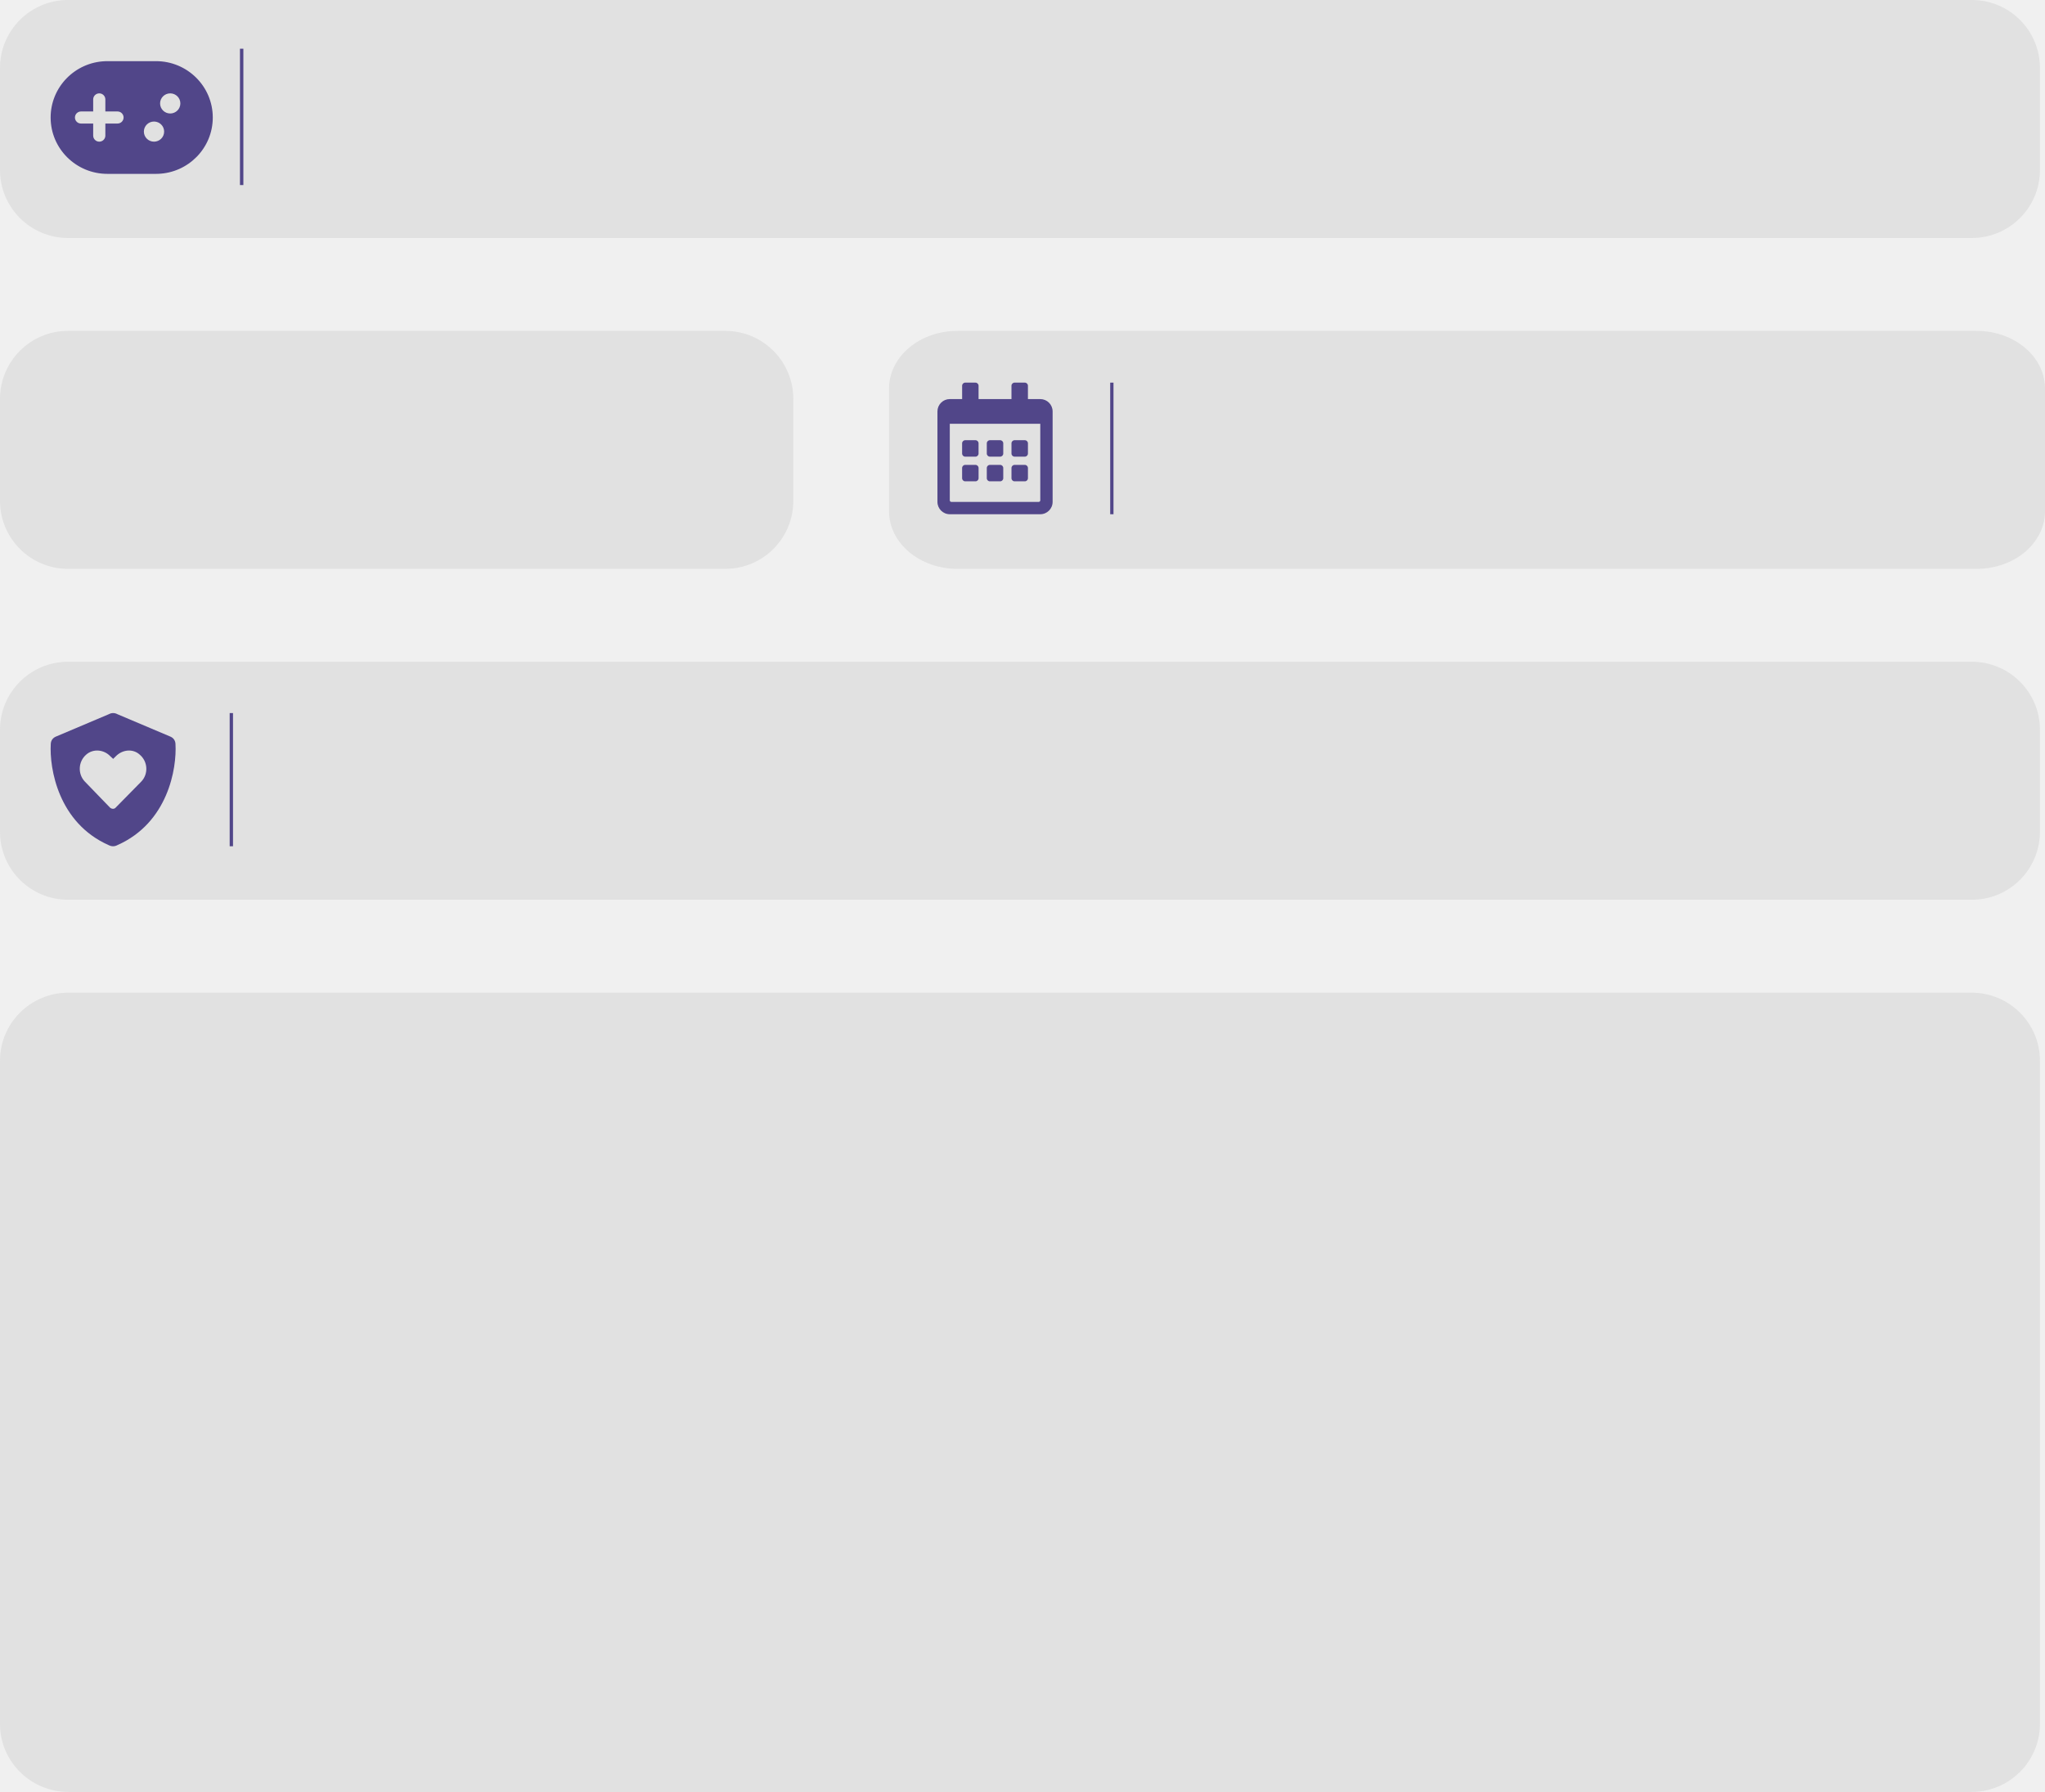
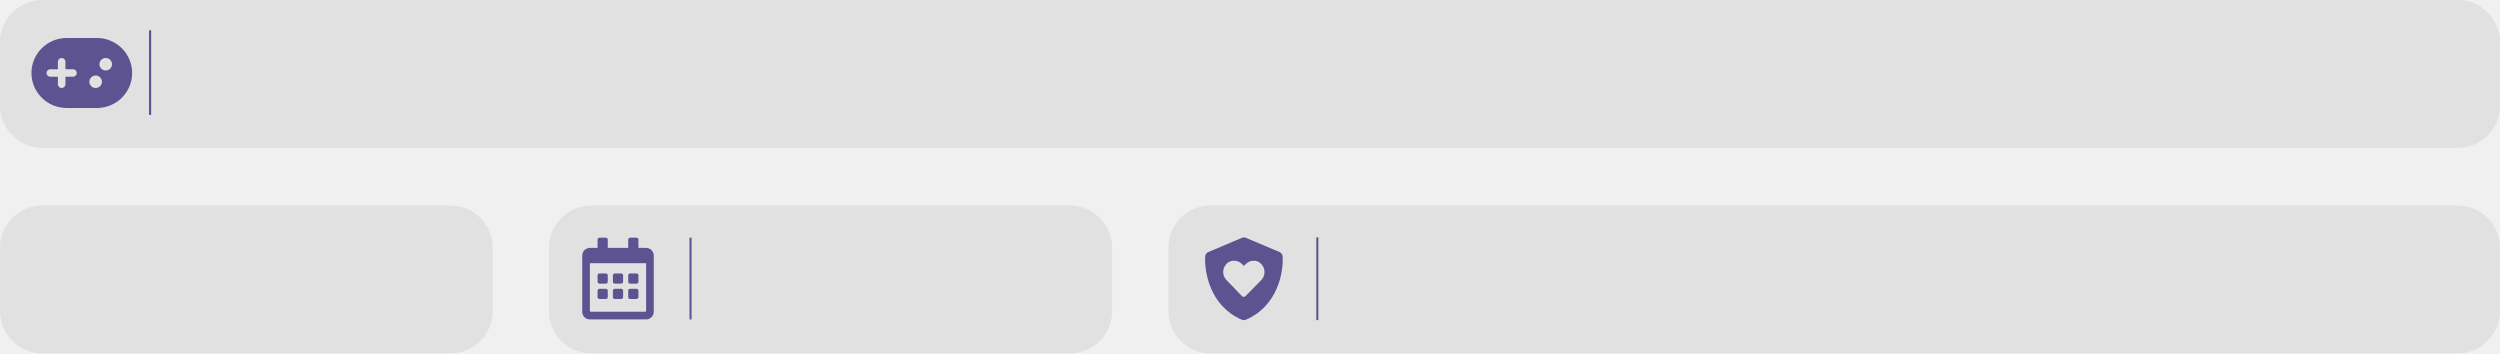
- <svg xmlns="http://www.w3.org/2000/svg" width="902.242" height="790.692" viewBox="0 0 902.243 790.692" version="1.1" xml:space="preserve" style="clip-rule:evenodd;fill-rule:evenodd;stroke-linejoin:round;stroke-miterlimit:2" id="svg6">
+ <svg xmlns="http://www.w3.org/2000/svg" width="1775.904" height="251.06" viewBox="0 0 1775.904 251.06" version="1.1" xml:space="preserve" style="clip-rule:evenodd;fill-rule:evenodd;stroke-linejoin:round;stroke-miterlimit:2" id="svg6">
  <defs id="defs6" />
-   <path style="clip-rule:evenodd;fill:#dedede;fill-opacity:0.851;fill-rule:evenodd;stroke:#ffffff;stroke-width:0;stroke-linejoin:round;stroke-miterlimit:2" id="rect11" width="900" height="105" x="-8.515" y="-115.566" d="M 21.485,-115.566 H 861.485 a 30,30 45 0 1 30,30 v 45 a 30,30 135 0 1 -30,30 l -840,0 a 30,30 45 0 1 -30,-30 v -45 A 30,30 135 0 1 21.485,-115.566 Z" transform="translate(8.515356,115.5655)" />
-   <path style="clip-rule:evenodd;fill:#dedede;fill-opacity:0.851;fill-rule:evenodd;stroke:#ffffff;stroke-width:0;stroke-linejoin:round;stroke-miterlimit:2" id="rect11-5" width="900" height="105" x="-8.515" y="-115.566" d="M 21.485,-115.566 H 861.485 a 30,30 45 0 1 30,30 v 45 a 30,30 135 0 1 -30,30 l -840,0 a 30,30 45 0 1 -30,-30 v -45 A 30,30 135 0 1 21.485,-115.566 Z" transform="translate(8.515356,407.5775)" />
-   <path style="clip-rule:evenodd;fill:#dedede;fill-opacity:0.851;fill-rule:evenodd;stroke:#ffffff;stroke-width:0;stroke-linejoin:round;stroke-miterlimit:2" id="rect5" width="507.507" height="123.866" x="392.242" y="10.322" transform="matrix(1.004913,0,0,0.84769,-1.92704,137.256)" d="m 422.242,10.322 h 447.507 a 30,30 45 0 1 30,30 v 63.866 a 30,30 135 0 1 -30,30 H 422.242 a 30,30 45 0 1 -30,-30 V 40.322 a 30,30 135 0 1 30,-30 z" />
-   <path style="clip-rule:evenodd;fill:#dedede;fill-opacity:0.851;fill-rule:evenodd;stroke:#ffffff;stroke-width:0;stroke-linejoin:round;stroke-miterlimit:2" id="rect4" width="894.588" height="352.674" x="3.441" y="449.014" transform="matrix(1.00605,0,0,1,-3.461538,-10.99641)" d="M 33.441,449.014 H 868.029 a 30,30 45 0 1 30,30 l 0,292.674 a 30,30 135 0 1 -30,30 H 33.441 a 30,30 45 0 1 -30,-30 V 479.014 a 30,30 135 0 1 30,-30 z" />
-   <g transform="translate(2.027474e-8,-778.9955)" id="g6">
+   <g transform="translate(0,-778.9955)" id="g6">
    <g id="gamelist-metadata-background-light-base.svg" transform="matrix(1,0,0,0.403846,0,925)">
      <clipPath id="_clip1">
        <rect x="0" y="0" width="1624" height="260" id="rect2" />
      </clipPath>
      <g clip-path="url(#_clip1)" id="g5">
        <g transform="matrix(0.398804,0,0,0.921986,-796.81,-1129.43)" id="g2">
                    
                </g>
        <g transform="matrix(0.418744,0,0,0.921986,-446.6527,-1129.43)" id="g3">
                    
                </g>
        <g transform="matrix(0.6281565,0,0,0.921986,-405.0608,-1129.43)" id="g4">
                    
                </g>
      </g>
    </g>
  </g>
-   <path style="clip-rule:evenodd;fill:#dedede;fill-opacity:0.851;fill-rule:evenodd;stroke-width:0;stroke-linejoin:round;stroke-miterlimit:2" id="rect1-2" width="350" height="105" x="0" y="146.006" d="m 30,146.006 h 290 a 30,30 45 0 1 30,30 v 45 a 30,30 135 0 1 -30,30 l -290,0 a 30,30 45 0 1 -30,-30 v -45 a 30,30 135 0 1 30,-30 z" />
-   <rect x="935.051" y="168.637" width="1.469" height="58.769" style="clip-rule:evenodd;fill:#514689;fill-rule:evenodd;stroke-width:1.469;stroke-linejoin:round;stroke-miterlimit:2;fill-opacity:1" id="rect10" transform="translate(-833.7171,146.0064)" />
-   <path d="m 883.635,168.637 c 0.644,0 1.264,0.159 1.813,0.467 l 23.463,9.926 c 1.284,0.544 2.145,1.672 2.224,3.162 0.655,10.963 -3.35,34.87 -25.641,44.72 -0.561,0.32 -1.308,0.505 -1.86,0.494 -0.664,0.015 -1.308,-0.173 -1.975,-0.494 -22.185,-9.85 -26.184,-33.757 -25.541,-44.72 0.082,-1.49 0.949,-2.618 2.236,-3.162 l 23.455,-9.926 c 0.552,-0.309 1.184,-0.473 1.825,-0.467 z m 1.125,41.711 11.26,-11.454 c 3.215,-3.317 3.018,-8.839 -0.699,-11.948 -3.021,-2.721 -7.646,-2.216 -10.561,0.802 l -1.114,1.102 -1.205,-1.102 c -2.812,-3.018 -7.54,-3.523 -10.664,-0.802 -3.614,3.109 -3.811,8.63 -0.597,11.948 l 11.066,11.454 c 0.802,0.702 1.904,0.702 2.512,0 z" style="clip-rule:evenodd;fill:#514689;fill-rule:nonzero;stroke-width:1.469;stroke-linejoin:round;stroke-miterlimit:2;fill-opacity:1" id="path16-0" transform="translate(-833.7171,146.0064)" />
-   <rect x="105.872" y="21.497" width="1.504" height="60.159" style="clip-rule:evenodd;fill:#514689;fill-rule:evenodd;stroke-width:1.504;stroke-linejoin:round;stroke-miterlimit:2;fill-opacity:1" id="rect8-4" />
-   <path d="m 68.834,26.985 c 13.831,0 25.043,11.133 25.043,24.866 0,13.447 -10.75,24.401 -24.182,24.852 l -0.861,0.014 H 47.383 c -13.831,0 -25.043,-11.133 -25.043,-24.866 0,-13.447 10.75,-24.401 24.182,-24.852 l 0.861,-0.014 z m -0.887,26.643 c -2.47,0 -4.472,1.988 -4.472,4.44 0,2.452 2.002,4.44 4.472,4.44 2.47,0 4.472,-1.988 4.472,-4.44 0,-2.452 -2.002,-4.44 -4.472,-4.44 z M 43.798,41.195 c -1.358,0 -2.481,1.002 -2.659,2.303 l -0.025,0.362 v 5.321 l -5.366,0.003 c -1.482,0 -2.683,1.193 -2.683,2.664 0,1.349 1.009,2.464 2.319,2.64 l 0.364,0.024 5.366,-0.003 v 5.336 c 0,1.471 1.201,2.664 2.683,2.664 1.358,0 2.481,-1.002 2.659,-2.303 l 0.025,-0.362 v -5.336 l 5.366,0.003 c 1.482,0 2.683,-1.193 2.683,-2.664 0,-1.349 -1.009,-2.464 -2.319,-2.64 l -0.364,-0.024 -5.366,-0.003 v -5.321 c 0,-1.471 -1.201,-2.664 -2.683,-2.664 z m 31.304,0 c -2.47,0 -4.472,1.988 -4.472,4.44 0,2.452 2.002,4.44 4.472,4.44 2.47,0 4.472,-1.988 4.472,-4.44 0,-2.452 -2.002,-4.44 -4.472,-4.44 z" id="🎨-Color" style="clip-rule:evenodd;fill:#514689;fill-opacity:1;fill-rule:nonzero;stroke:none;stroke-width:3.565;stroke-linejoin:round;stroke-miterlimit:2" />
-   <rect x="489.814" y="168.836" width="1.452" height="58.073" style="clip-rule:evenodd;fill:#514689;fill-rule:evenodd;stroke-width:1.452;stroke-linejoin:round;stroke-miterlimit:2;fill-opacity:1" id="rect8" />
-   <path d="m 430.382,201.502 h -4.541 c -0.749,-0.003 -1.356,-0.61 -1.359,-1.359 v -4.541 c 0.003,-0.749 0.61,-1.356 1.359,-1.359 h 4.536 c 0.749,0.003 1.356,0.61 1.359,1.359 v 4.536 c 0,0.749 -0.604,1.359 -1.353,1.365 z m 12.248,-1.359 v -4.541 c -0.003,-0.749 -0.61,-1.356 -1.359,-1.359 h -4.541 c -0.749,0.003 -1.356,0.61 -1.359,1.359 v 4.536 c 0.003,0.749 0.61,1.356 1.359,1.359 h 4.536 c 0.749,0 1.359,-0.604 1.365,-1.353 z m 10.889,0 v -4.541 c -0.003,-0.749 -0.61,-1.356 -1.359,-1.359 h -4.541 c -0.749,0.003 -1.356,0.61 -1.359,1.359 v 4.536 c 0.003,0.749 0.61,1.356 1.359,1.359 h 4.536 c 0.749,0 1.359,-0.604 1.365,-1.353 z m -10.889,10.889 v -4.541 c -0.003,-0.749 -0.61,-1.356 -1.359,-1.359 h -4.541 c -0.749,0.003 -1.356,0.61 -1.359,1.359 v 4.536 c 0.003,0.749 0.61,1.356 1.359,1.359 h 4.536 c 0.749,0 1.359,-0.604 1.365,-1.353 z m -10.889,0 v -4.541 c -0.003,-0.749 -0.61,-1.356 -1.359,-1.359 h -4.541 c -0.749,0.003 -1.356,0.61 -1.359,1.359 v 4.536 c 0.003,0.749 0.61,1.356 1.359,1.359 h 4.536 c 0.749,0 1.359,-0.604 1.365,-1.353 z m 21.778,0 v -4.541 c -0.003,-0.749 -0.61,-1.356 -1.359,-1.359 h -4.541 c -0.749,0.003 -1.356,0.61 -1.359,1.359 v 4.536 c 0.003,0.749 0.61,1.356 1.359,1.359 h 4.536 c 0.749,0 1.359,-0.604 1.365,-1.353 z m 10.889,-29.49 v 39.925 c -0.003,3.005 -2.436,5.439 -5.441,5.441 h -39.925 c -3.005,0 -5.444,-2.436 -5.447,-5.441 v -39.925 c 0,-1.446 0.575,-2.831 1.594,-3.853 1.022,-1.019 2.407,-1.594 3.853,-1.594 h 5.447 v -5.9 c 0.003,-0.746 0.607,-1.353 1.353,-1.359 h 4.536 c 0.749,0.003 1.356,0.61 1.359,1.359 v 5.9 h 14.518 v -5.9 c 0.003,-0.752 0.613,-1.359 1.365,-1.359 h 4.536 c 0.749,0.003 1.356,0.61 1.359,1.359 v 5.9 h 5.447 c 1.446,0 2.831,0.575 3.853,1.594 1.019,1.022 1.594,2.407 1.594,3.853 z m -5.441,39.24 v -33.799 h -39.925 v 33.799 c 0.003,0.375 0.305,0.677 0.679,0.679 h 38.59 c 0.366,-0.015 0.653,-0.314 0.656,-0.679 z" style="clip-rule:evenodd;fill:#514689;fill-rule:nonzero;stroke-width:1.452;stroke-linejoin:round;stroke-miterlimit:2;fill-opacity:1" id="path14" />
+   <path style="clip-rule:evenodd;fill:#dedede;fill-opacity:0.85;fill-rule:evenodd;stroke-width:0;stroke-linejoin:round;stroke-miterlimit:2" id="rect4" width="945.908" height="105" x="829.996" y="146.006" d="M 859.996,146.006 H 1745.904 a 30,30 45 0 1 30,30 v 45 a 30,30 135 0 1 -30,30 H 859.996 a 30,30 45 0 1 -30,-30 v -45 a 30,30 135 0 1 30,-30 z" transform="translate(2.8320312e-5)" />
+   <path style="clip-rule:evenodd;fill:#dedede;fill-opacity:0.85;fill-rule:evenodd;stroke-width:0;stroke-linejoin:round;stroke-miterlimit:2" id="rect3" width="1775.904" height="105" x="0" y="0" d="m 30,0 h 1715.904 a 30,30 45 0 1 30,30 v 45 a 30,30 135 0 1 -30,30 L 30,105 A 30,30 45 0 1 0,75 V 30 A 30,30 135 0 1 30,0 Z" />
+   <path style="clip-rule:evenodd;fill:#dedede;fill-opacity:0.85;fill-rule:evenodd;stroke-width:0;stroke-linejoin:round;stroke-miterlimit:2" id="rect1-2" width="350" height="105" x="0" y="146.006" d="m 30,146.006 h 290 a 30,30 45 0 1 30,30 v 45 a 30,30 135 0 1 -30,30 l -290,0 a 30,30 45 0 1 -30,-30 v -45 a 30,30 135 0 1 30,-30 z" />
+   <path style="clip-rule:evenodd;fill:#dedede;fill-opacity:0.85;fill-rule:evenodd;stroke-width:0;stroke-linejoin:round;stroke-miterlimit:2" id="rect1-2-6" width="400" height="105" x="389.998" y="146.006" d="m 419.998,146.006 340,0 a 30,30 45 0 1 30,30 v 45 a 30,30 135 0 1 -30,30 l -340,0 a 30,30 45 0 1 -30,-30 v -45 a 30,30 135 0 1 30,-30 z" />
+   <rect x="935.051" y="168.637" width="1.469" height="58.769" style="clip-rule:evenodd;fill:#514689;fill-opacity:0.914;fill-rule:evenodd;stroke-width:1.469;stroke-linejoin:round;stroke-miterlimit:2" id="rect10" />
+   <path d="m 883.635,168.637 c 0.644,0 1.264,0.159 1.813,0.467 l 23.463,9.926 c 1.284,0.544 2.145,1.672 2.224,3.162 0.655,10.963 -3.35,34.87 -25.641,44.72 -0.561,0.32 -1.308,0.505 -1.86,0.494 -0.664,0.015 -1.308,-0.173 -1.975,-0.494 -22.185,-9.85 -26.184,-33.757 -25.541,-44.72 0.082,-1.49 0.949,-2.618 2.236,-3.162 l 23.455,-9.926 c 0.552,-0.309 1.184,-0.473 1.825,-0.467 z m 1.125,41.711 11.26,-11.454 c 3.215,-3.317 3.018,-8.839 -0.699,-11.948 -3.021,-2.721 -7.646,-2.216 -10.561,0.802 l -1.114,1.102 -1.205,-1.102 c -2.812,-3.018 -7.54,-3.523 -10.664,-0.802 -3.614,3.109 -3.811,8.63 -0.597,11.948 l 11.066,11.454 c 0.802,0.702 1.904,0.702 2.512,0 z" style="clip-rule:evenodd;fill:#514689;fill-opacity:0.914;fill-rule:nonzero;stroke-width:1.469;stroke-linejoin:round;stroke-miterlimit:2" id="path16-0" />
+   <rect x="105.872" y="21.497" width="1.504" height="60.159" style="clip-rule:evenodd;fill:#514689;fill-opacity:0.914;fill-rule:evenodd;stroke-width:1.504;stroke-linejoin:round;stroke-miterlimit:2" id="rect8-4" />
+   <path d="m 68.834,26.985 c 13.831,0 25.043,11.133 25.043,24.866 0,13.447 -10.75,24.401 -24.182,24.852 l -0.861,0.014 H 47.383 c -13.831,0 -25.043,-11.133 -25.043,-24.866 0,-13.447 10.75,-24.401 24.182,-24.852 l 0.861,-0.014 z m -0.887,26.643 c -2.47,0 -4.472,1.988 -4.472,4.44 0,2.452 2.002,4.44 4.472,4.44 2.47,0 4.472,-1.988 4.472,-4.44 0,-2.452 -2.002,-4.44 -4.472,-4.44 z M 43.798,41.195 c -1.358,0 -2.481,1.002 -2.659,2.303 l -0.025,0.362 v 5.321 l -5.366,0.003 c -1.482,0 -2.683,1.193 -2.683,2.664 0,1.349 1.009,2.464 2.319,2.64 l 0.364,0.024 5.366,-0.003 v 5.336 c 0,1.471 1.201,2.664 2.683,2.664 1.358,0 2.481,-1.002 2.659,-2.303 l 0.025,-0.362 v -5.336 l 5.366,0.003 c 1.482,0 2.683,-1.193 2.683,-2.664 0,-1.349 -1.009,-2.464 -2.319,-2.64 l -0.364,-0.024 -5.366,-0.003 v -5.321 c 0,-1.471 -1.201,-2.664 -2.683,-2.664 z m 31.304,0 c -2.47,0 -4.472,1.988 -4.472,4.44 0,2.452 2.002,4.44 4.472,4.44 2.47,0 4.472,-1.988 4.472,-4.44 0,-2.452 -2.002,-4.44 -4.472,-4.44 z" id="🎨-Color" style="clip-rule:evenodd;fill:#514689;fill-opacity:0.914;fill-rule:nonzero;stroke:none;stroke-width:3.565;stroke-linejoin:round;stroke-miterlimit:2" />
+   <rect x="489.814" y="168.836" width="1.452" height="58.073" style="clip-rule:evenodd;fill:#514689;fill-opacity:0.914;fill-rule:evenodd;stroke-width:1.452;stroke-linejoin:round;stroke-miterlimit:2" id="rect8" />
+   <path d="m 430.382,201.502 h -4.541 c -0.749,-0.003 -1.356,-0.61 -1.359,-1.359 v -4.541 c 0.003,-0.749 0.61,-1.356 1.359,-1.359 h 4.536 c 0.749,0.003 1.356,0.61 1.359,1.359 v 4.536 c 0,0.749 -0.604,1.359 -1.353,1.365 z m 12.248,-1.359 v -4.541 c -0.003,-0.749 -0.61,-1.356 -1.359,-1.359 h -4.541 c -0.749,0.003 -1.356,0.61 -1.359,1.359 v 4.536 c 0.003,0.749 0.61,1.356 1.359,1.359 h 4.536 c 0.749,0 1.359,-0.604 1.365,-1.353 z m 10.889,0 v -4.541 c -0.003,-0.749 -0.61,-1.356 -1.359,-1.359 h -4.541 c -0.749,0.003 -1.356,0.61 -1.359,1.359 v 4.536 c 0.003,0.749 0.61,1.356 1.359,1.359 h 4.536 c 0.749,0 1.359,-0.604 1.365,-1.353 z m -10.889,10.889 v -4.541 c -0.003,-0.749 -0.61,-1.356 -1.359,-1.359 h -4.541 c -0.749,0.003 -1.356,0.61 -1.359,1.359 v 4.536 c 0.003,0.749 0.61,1.356 1.359,1.359 h 4.536 c 0.749,0 1.359,-0.604 1.365,-1.353 z m -10.889,0 v -4.541 c -0.003,-0.749 -0.61,-1.356 -1.359,-1.359 h -4.541 c -0.749,0.003 -1.356,0.61 -1.359,1.359 v 4.536 c 0.003,0.749 0.61,1.356 1.359,1.359 h 4.536 c 0.749,0 1.359,-0.604 1.365,-1.353 z m 21.778,0 v -4.541 c -0.003,-0.749 -0.61,-1.356 -1.359,-1.359 h -4.541 c -0.749,0.003 -1.356,0.61 -1.359,1.359 v 4.536 c 0.003,0.749 0.61,1.356 1.359,1.359 h 4.536 c 0.749,0 1.359,-0.604 1.365,-1.353 z m 10.889,-29.49 v 39.925 c -0.003,3.005 -2.436,5.439 -5.441,5.441 h -39.925 c -3.005,0 -5.444,-2.436 -5.447,-5.441 v -39.925 c 0,-1.446 0.575,-2.831 1.594,-3.853 1.022,-1.019 2.407,-1.594 3.853,-1.594 h 5.447 v -5.9 c 0.003,-0.746 0.607,-1.353 1.353,-1.359 h 4.536 c 0.749,0.003 1.356,0.61 1.359,1.359 v 5.9 h 14.518 v -5.9 c 0.003,-0.752 0.613,-1.359 1.365,-1.359 h 4.536 c 0.749,0.003 1.356,0.61 1.359,1.359 v 5.9 h 5.447 c 1.446,0 2.831,0.575 3.853,1.594 1.019,1.022 1.594,2.407 1.594,3.853 z m -5.441,39.24 v -33.799 h -39.925 v 33.799 c 0.003,0.375 0.305,0.677 0.679,0.679 h 38.59 c 0.366,-0.015 0.653,-0.314 0.656,-0.679 z" style="clip-rule:evenodd;fill:#514689;fill-opacity:0.914;fill-rule:nonzero;stroke-width:1.452;stroke-linejoin:round;stroke-miterlimit:2" id="path14" />
</svg>
